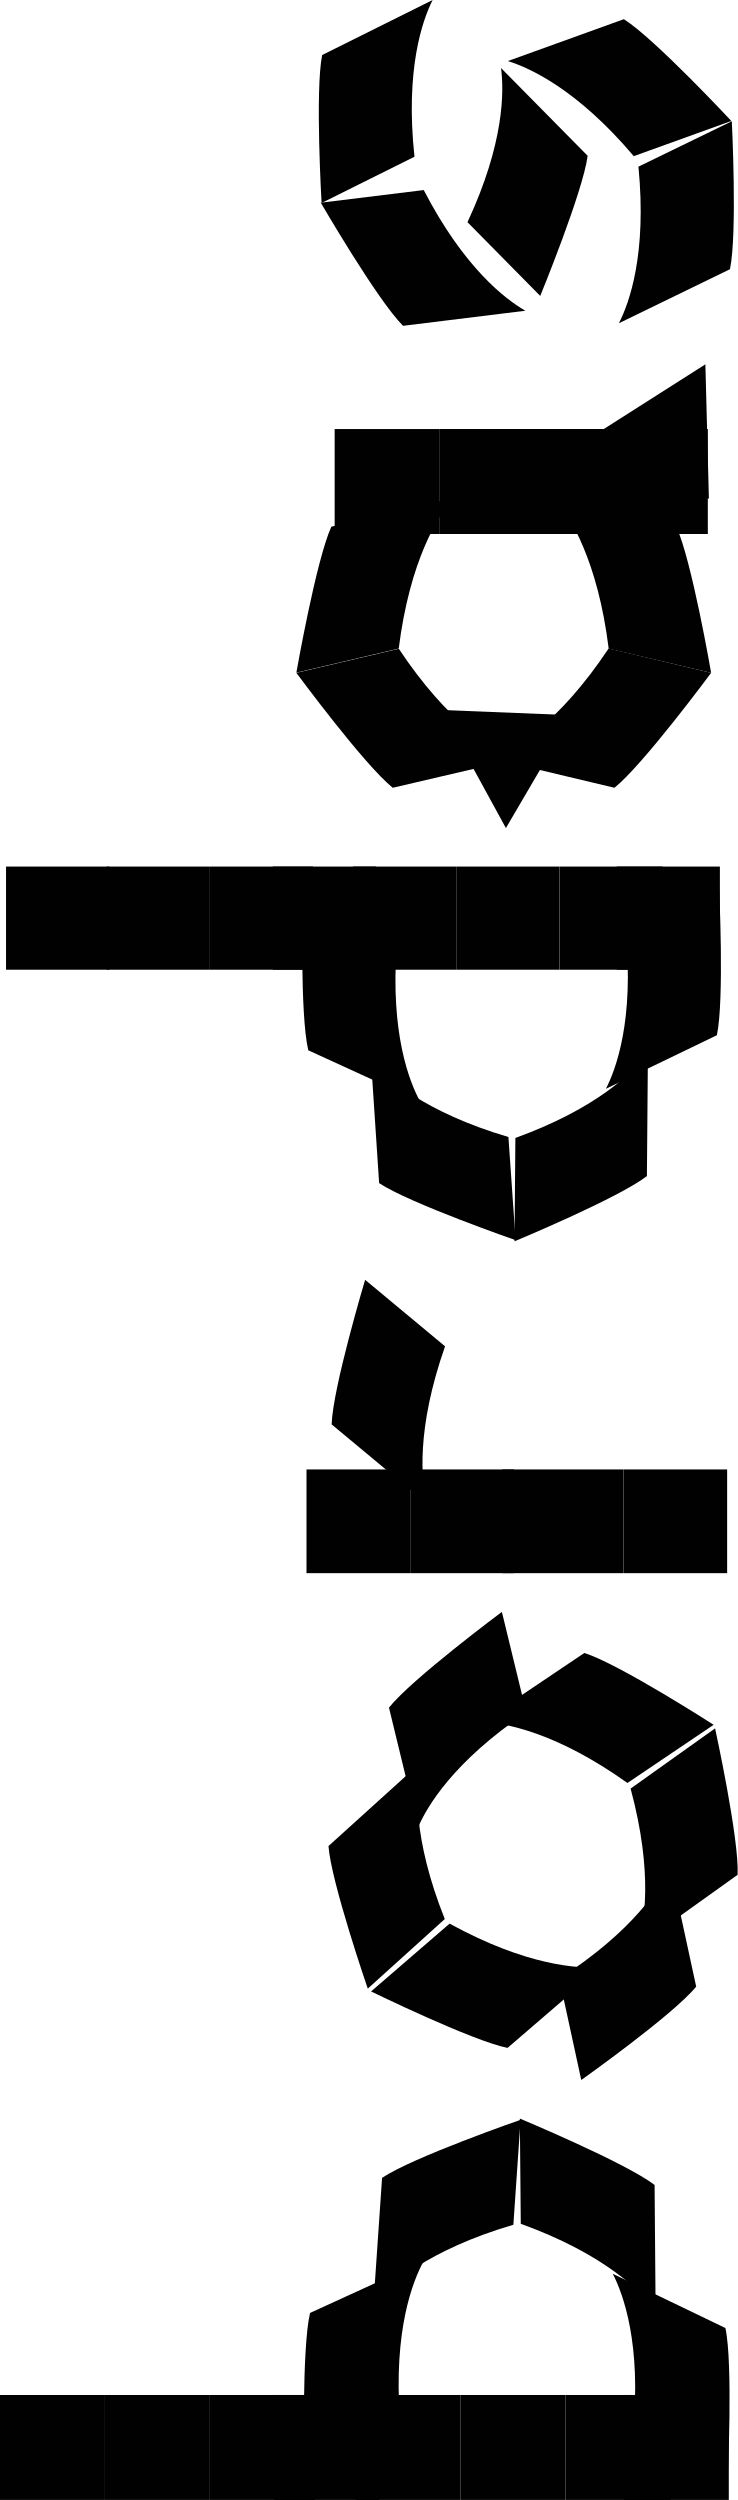
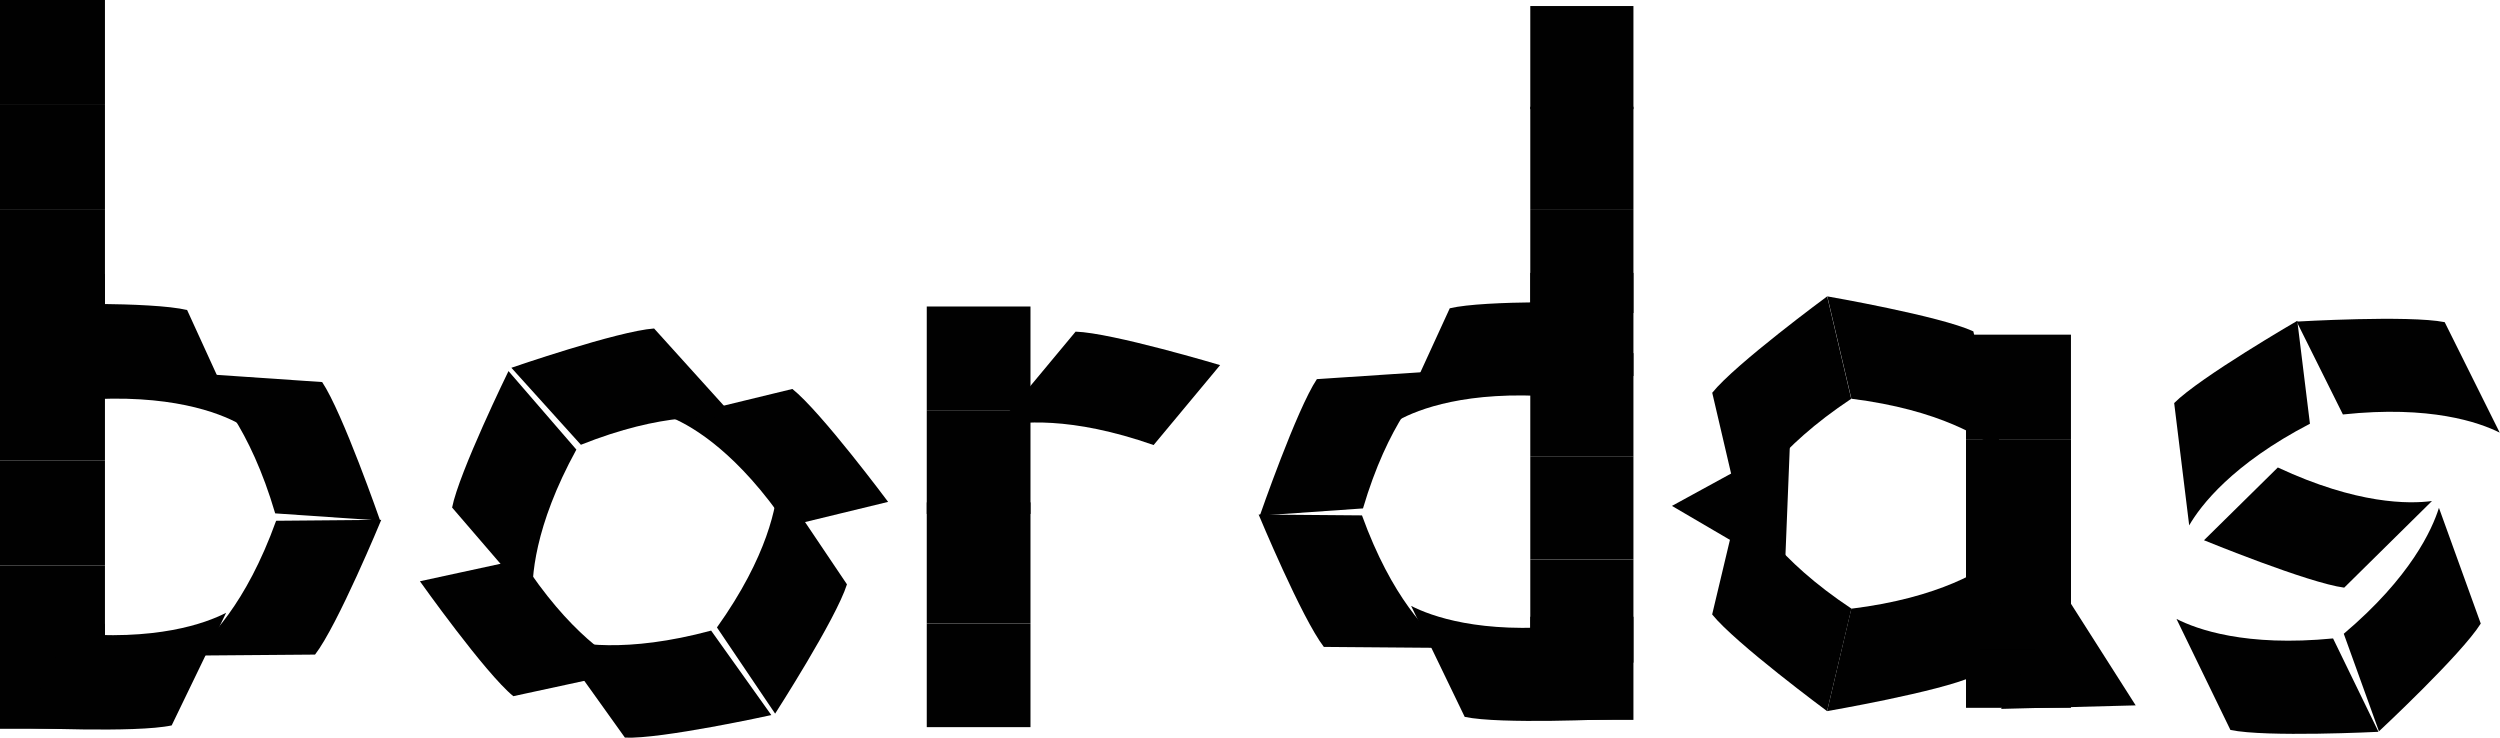
- <svg xmlns="http://www.w3.org/2000/svg" viewBox="0 0 102.7 348.04">
+ <svg xmlns="http://www.w3.org/2000/svg" viewBox="0 0 348.04 102.7">
  <defs>
    <style>.cls-1{fill:#010101;}</style>
  </defs>
  <g id="Layer_2" data-name="Layer 2">
    <g id="_3_-_Alfabeto" data-name="3 - Alfabeto">
-       <rect class="cls-1" x="85.86" y="120.64" width="14.36" height="14.36" />
-       <rect class="cls-1" x="29.22" y="120.64" width="14.36" height="14.36" />
-       <rect class="cls-1" x="37.99" y="120.64" width="14.36" height="14.36" />
-       <rect class="cls-1" x="14.86" y="120.64" width="14.36" height="14.36" />
-       <rect class="cls-1" x="0.84" y="120.64" width="14.36" height="14.36" />
-       <rect class="cls-1" x="77.89" y="120.64" width="14.36" height="14.36" />
-       <rect class="cls-1" x="63.52" y="120.64" width="14.36" height="14.36" />
-       <rect class="cls-1" x="49.16" y="120.64" width="14.36" height="14.36" />
-       <path class="cls-1" d="M58.49,153.35c-1.52-2.78-4.15-9.51-3.26-21.66l-13.1-6s-.39,15.64.79,20.53Z" />
-       <path class="cls-1" d="M84.35,151.58c1.44-2.81,3.92-9.59,2.76-21.72l13-6.28s.75,15.62-.31,20.54Z" />
-       <path class="cls-1" d="M51.65,147.63c2.07,2.39,7.44,7.21,19.13,10.66l1,14.36s-14.77-5.13-19-7.94Z" />
-       <path class="cls-1" d="M90.2,146.62c-1.92,2.51-7,7.66-18.45,11.8l-.12,14.39s14.44-6,18.43-9.08Z" />
-       <rect class="cls-1" x="69.32" y="59.73" width="14.61" height="14.61" />
-       <rect class="cls-1" x="61.2" y="59.73" width="14.61" height="14.61" />
-       <rect class="cls-1" x="46.59" y="59.73" width="14.61" height="14.61" />
-       <rect class="cls-1" x="83.93" y="59.73" width="14.61" height="14.61" />
-       <rect class="cls-1" x="75.81" y="59.73" width="14.61" height="14.61" />
-       <rect class="cls-1" x="61.2" y="59.73" width="14.61" height="14.61" />
-       <polygon class="cls-1" points="61.44 98.84 70.43 115.28 79.63 99.57 61.44 98.84" />
-       <path class="cls-1" d="M54.68,109.67c-4-3.21-13.42-16-13.42-16l14.26-3.35c6.86,10.33,13.16,14.1,16.12,15.39Z" />
-       <path class="cls-1" d="M68.58,105.63c3-1.28,9.27-5,16.15-15.35L99,93.67s-9.46,12.8-13.46,16Z" />
-       <path class="cls-1" d="M46.13,73.32C44,78,41.26,93.64,41.26,93.64l14.25-3.35C57.05,78,61,71.8,63.08,69.33Z" />
-       <path class="cls-1" d="M77.22,69.31c2.06,2.47,6,8.67,7.52,21L99,93.67S96.3,78,94.16,73.34Z" />
-       <polygon class="cls-1" points="98.69 69.45 98.2 50.72 82.84 60.5 98.69 69.45" />
-       <rect class="cls-1" x="86.85" y="333.42" width="14.61" height="14.61" />
-       <rect class="cls-1" x="29.22" y="333.42" width="14.61" height="14.61" />
-       <rect class="cls-1" x="38.15" y="333.42" width="14.61" height="14.61" />
-       <rect class="cls-1" x="14.61" y="333.42" width="14.61" height="14.61" />
-       <rect class="cls-1" y="333.42" width="14.61" height="14.61" />
-       <rect class="cls-1" x="78.74" y="333.42" width="14.61" height="14.61" />
-       <rect class="cls-1" x="64.13" y="333.42" width="14.61" height="14.61" />
-       <rect class="cls-1" x="49.52" y="333.42" width="14.61" height="14.61" />
-       <path class="cls-1" d="M59,314.75c-1.55,2.82-4.23,9.67-3.32,22l-13.33,6.08S42,327,43.16,322Z" />
-       <path class="cls-1" d="M85.31,316.55c1.47,2.87,4,9.77,2.81,22.1L101.3,345s.77-15.89-.31-20.9Z" />
-       <path class="cls-1" d="M52,320.57c2.11-2.44,7.57-7.35,19.47-10.85l1-14.61s-15,5.21-19.28,8.08Z" />
-       <path class="cls-1" d="M91.27,321.59c-2-2.55-7.11-7.79-18.77-12l-.13-14.65s14.7,6.13,18.76,9.24Z" />
-       <path class="cls-1" d="M58.2,254.4c1.25-2.91,4.93-9.16,15.07-16l-3.4-14s-12.58,9.37-15.72,13.33Z" />
-       <path class="cls-1" d="M93.3,259.83c-1.32,2.88-5.15,9-15.44,15.63l3.06,14.11s12.8-9.07,16-13Z" />
-       <path class="cls-1" d="M58.48,245.46c-.61,3.11-1.09,10.35,3.44,21.7L51.2,276.85S46.09,262,45.73,257Z" />
-       <path class="cls-1" d="M83.7,273.87c-3.17.22-10.39-.19-21.11-6.07l-10.93,9.44s14.1,6.89,19,7.86Z" />
-       <path class="cls-1" d="M67.1,239.71c3.16.16,10.3,1.41,20.25,8.51l12-8.1s-13.19-8.49-18-10Z" />
-       <path class="cls-1" d="M88.71,271c1-3,2.27-10.15-.92-22l11.76-8.38S102.92,256,102.69,261Z" />
-       <path class="cls-1" d="M59.4,209.3c-.73-3.09-1.5-10.31,2.56-21.87l-11.13-9.26s-4.51,15.07-4.66,20.13Z" />
-       <rect class="cls-1" x="69.94" y="204.57" width="16.84" height="14.44" />
-       <rect class="cls-1" x="57.11" y="204.57" width="14.44" height="14.44" />
-       <rect class="cls-1" x="86.79" y="204.57" width="14.44" height="14.44" />
-       <rect class="cls-1" x="42.67" y="204.57" width="14.44" height="14.44" />
-       <path class="cls-1" d="M73.14,43.26c-2.75-1.58-8.53-5.95-14.15-16.8L44.66,28.22s7.87,13.57,11.45,17.14Z" />
-       <path class="cls-1" d="M81.81,21.69c-.65,5-6.6,19.51-6.6,19.51L65.08,30.93c5.17-11.08,5.09-18.32,4.67-21.46Z" />
-       <path class="cls-1" d="M60.23,0C58.8,2.84,56.4,9.67,57.7,21.82L44.77,28.26s-.92-15.66.08-20.6Z" />
-       <path class="cls-1" d="M86.16,45c1.45-2.83,3.91-9.64,2.72-21.8l13-6.32s.79,15.67-.26,20.6Z" />
-       <path class="cls-1" d="M70.7,8.5c3,.93,9.64,3.91,17.53,13.24l13.58-4.9S91.12,5.36,86.85,2.67Z" />
+       <rect class="cls-1" x="213.04" y="85.86" width="14.36" height="14.36" />
+       <rect class="cls-1" x="213.04" y="29.22" width="14.36" height="14.36" />
+       <rect class="cls-1" x="213.04" y="37.99" width="14.36" height="14.36" />
+       <rect class="cls-1" x="213.04" y="14.86" width="14.36" height="14.36" />
+       <rect class="cls-1" x="213.04" y="0.84" width="14.36" height="14.36" />
+       <rect class="cls-1" x="213.04" y="77.89" width="14.36" height="14.36" />
+       <rect class="cls-1" x="213.04" y="63.52" width="14.36" height="14.36" />
+       <rect class="cls-1" x="213.04" y="49.16" width="14.36" height="14.36" />
+       <path class="cls-1" d="M194.69,58.49c2.77-1.52,9.5-4.15,21.66-3.26l6-13.1s-15.63-.39-20.52.79Z" />
+       <path class="cls-1" d="M196.45,84.35c2.82,1.44,9.6,3.92,21.73,2.76l6.27,13s-15.62.75-20.54-.31Z" />
+       <path class="cls-1" d="M200.41,51.65c-2.39,2.07-7.21,7.44-10.66,19.13l-14.36,1s5.12-14.77,7.94-19Z" />
+       <path class="cls-1" d="M201.41,90.2c-2.51-1.92-7.66-7-11.8-18.45l-14.39-.12s6,14.44,9.08,18.43Z" />
+       <rect class="cls-1" x="273.7" y="69.32" width="14.61" height="14.61" />
+       <rect class="cls-1" x="273.7" y="61.2" width="14.61" height="14.61" />
+       <rect class="cls-1" x="273.7" y="46.59" width="14.61" height="14.61" />
+       <rect class="cls-1" x="273.7" y="83.93" width="14.61" height="14.61" />
+       <rect class="cls-1" x="273.7" y="75.81" width="14.61" height="14.61" />
+       <rect class="cls-1" x="273.7" y="61.2" width="14.61" height="14.61" />
+       <polygon class="cls-1" points="249.2 61.44 232.76 70.43 248.47 79.63 249.2 61.44" />
+       <path class="cls-1" d="M238.37,54.68c3.21-4,16-13.42,16-13.42l3.35,14.26c-10.32,6.86-14.09,13.16-15.39,16.12Z" />
+       <path class="cls-1" d="M242.4,68.58c1.29,3,5,9.27,15.35,16.15L254.36,99s-12.79-9.46-16-13.46Z" />
+       <path class="cls-1" d="M274.72,46.13c-4.65-2.15-20.33-4.87-20.33-4.87l3.35,14.25c12.31,1.54,18.5,5.51,21,7.57Z" />
+       <path class="cls-1" d="M278.73,77.22c-2.48,2.06-8.67,6-21,7.52L254.36,99S270,96.3,274.69,94.16Z" />
+       <polygon class="cls-1" points="278.58 98.69 297.32 98.2 287.54 82.84 278.58 98.69" />
+       <rect class="cls-1" y="86.85" width="14.61" height="14.61" />
+       <rect class="cls-1" y="29.22" width="14.61" height="14.61" />
+       <rect class="cls-1" y="38.15" width="14.61" height="14.61" />
+       <rect class="cls-1" y="14.61" width="14.61" height="14.61" />
+       <rect class="cls-1" width="14.61" height="14.61" />
+       <rect class="cls-1" y="78.74" width="14.61" height="14.61" />
+       <rect class="cls-1" y="64.13" width="14.61" height="14.61" />
+       <rect class="cls-1" y="49.52" width="14.61" height="14.61" />
+       <path class="cls-1" d="M33.29,59c-2.83-1.55-9.67-4.23-22-3.32L5.17,42.36s15.91-.4,20.88.8Z" />
+       <path class="cls-1" d="M31.48,85.31c-2.86,1.47-9.76,4-22.1,2.81L3,101.3s15.9.77,20.9-.31Z" />
+       <path class="cls-1" d="M27.47,52c2.43,2.11,7.34,7.57,10.84,19.47l14.61,1s-5.21-15-8.07-19.28Z" />
+       <path class="cls-1" d="M26.44,91.27c2.56-2,7.8-7.11,12-18.77l14.64-.13S47,87.07,43.86,91.13Z" />
+       <path class="cls-1" d="M93.64,58.2c2.91,1.25,9.15,4.93,16,15.07l14-3.4s-9.37-12.58-13.33-15.72Z" />
+       <path class="cls-1" d="M88.2,93.3c-2.88-1.32-9-5.15-15.63-15.44L58.46,80.92s9.08,12.8,13,16Z" />
+       <path class="cls-1" d="M102.58,58.48c-3.12-.61-10.35-1.09-21.71,3.44L71.19,51.2S86,46.09,91.06,45.73Z" />
+       <path class="cls-1" d="M74.16,83.7c-.21-3.17.2-10.39,6.08-21.11L70.79,51.66s-6.89,14.1-7.85,19Z" />
+       <path class="cls-1" d="M108.32,67.1c-.15,3.16-1.41,10.3-8.51,20.25l8.1,12s8.49-13.19,10-18Z" />
+       <path class="cls-1" d="M77,88.71c3,1,10.15,2.27,22-.92l8.38,11.76S92.05,102.92,87,102.69Z" />
+       <path class="cls-1" d="M138.73,59.4c3.1-.73,10.32-1.5,21.87,2.56l9.26-11.13s-15.06-4.51-20.12-4.66Z" />
+       <rect class="cls-1" x="129.02" y="69.94" width="14.44" height="16.84" />
+       <rect class="cls-1" x="129.02" y="57.11" width="14.44" height="14.44" />
+       <rect class="cls-1" x="129.02" y="86.79" width="14.44" height="14.44" />
+       <rect class="cls-1" x="129.02" y="42.67" width="14.44" height="14.44" />
+       <path class="cls-1" d="M304.77,73.14c1.59-2.75,6-8.53,16.81-14.15l-1.76-14.33s-13.57,7.87-17.14,11.45Z" />
+       <path class="cls-1" d="M326.35,81.81c-5-.65-19.52-6.6-19.52-6.6l10.28-10.13c11.07,5.17,18.31,5.09,21.46,4.67Z" />
+       <path class="cls-1" d="M348,60.23c-2.85-1.43-9.67-3.83-21.83-2.53l-6.44-12.93s15.66-.92,20.61.08Z" />
+       <path class="cls-1" d="M303,86.16c2.82,1.45,9.63,3.91,21.8,2.72l6.32,13s-15.67.79-20.61-.26Z" />
+       <path class="cls-1" d="M339.54,70.7c-.94,3-3.92,9.64-13.25,17.53l4.9,13.58s11.48-10.69,14.17-15Z" />
    </g>
  </g>
</svg>
